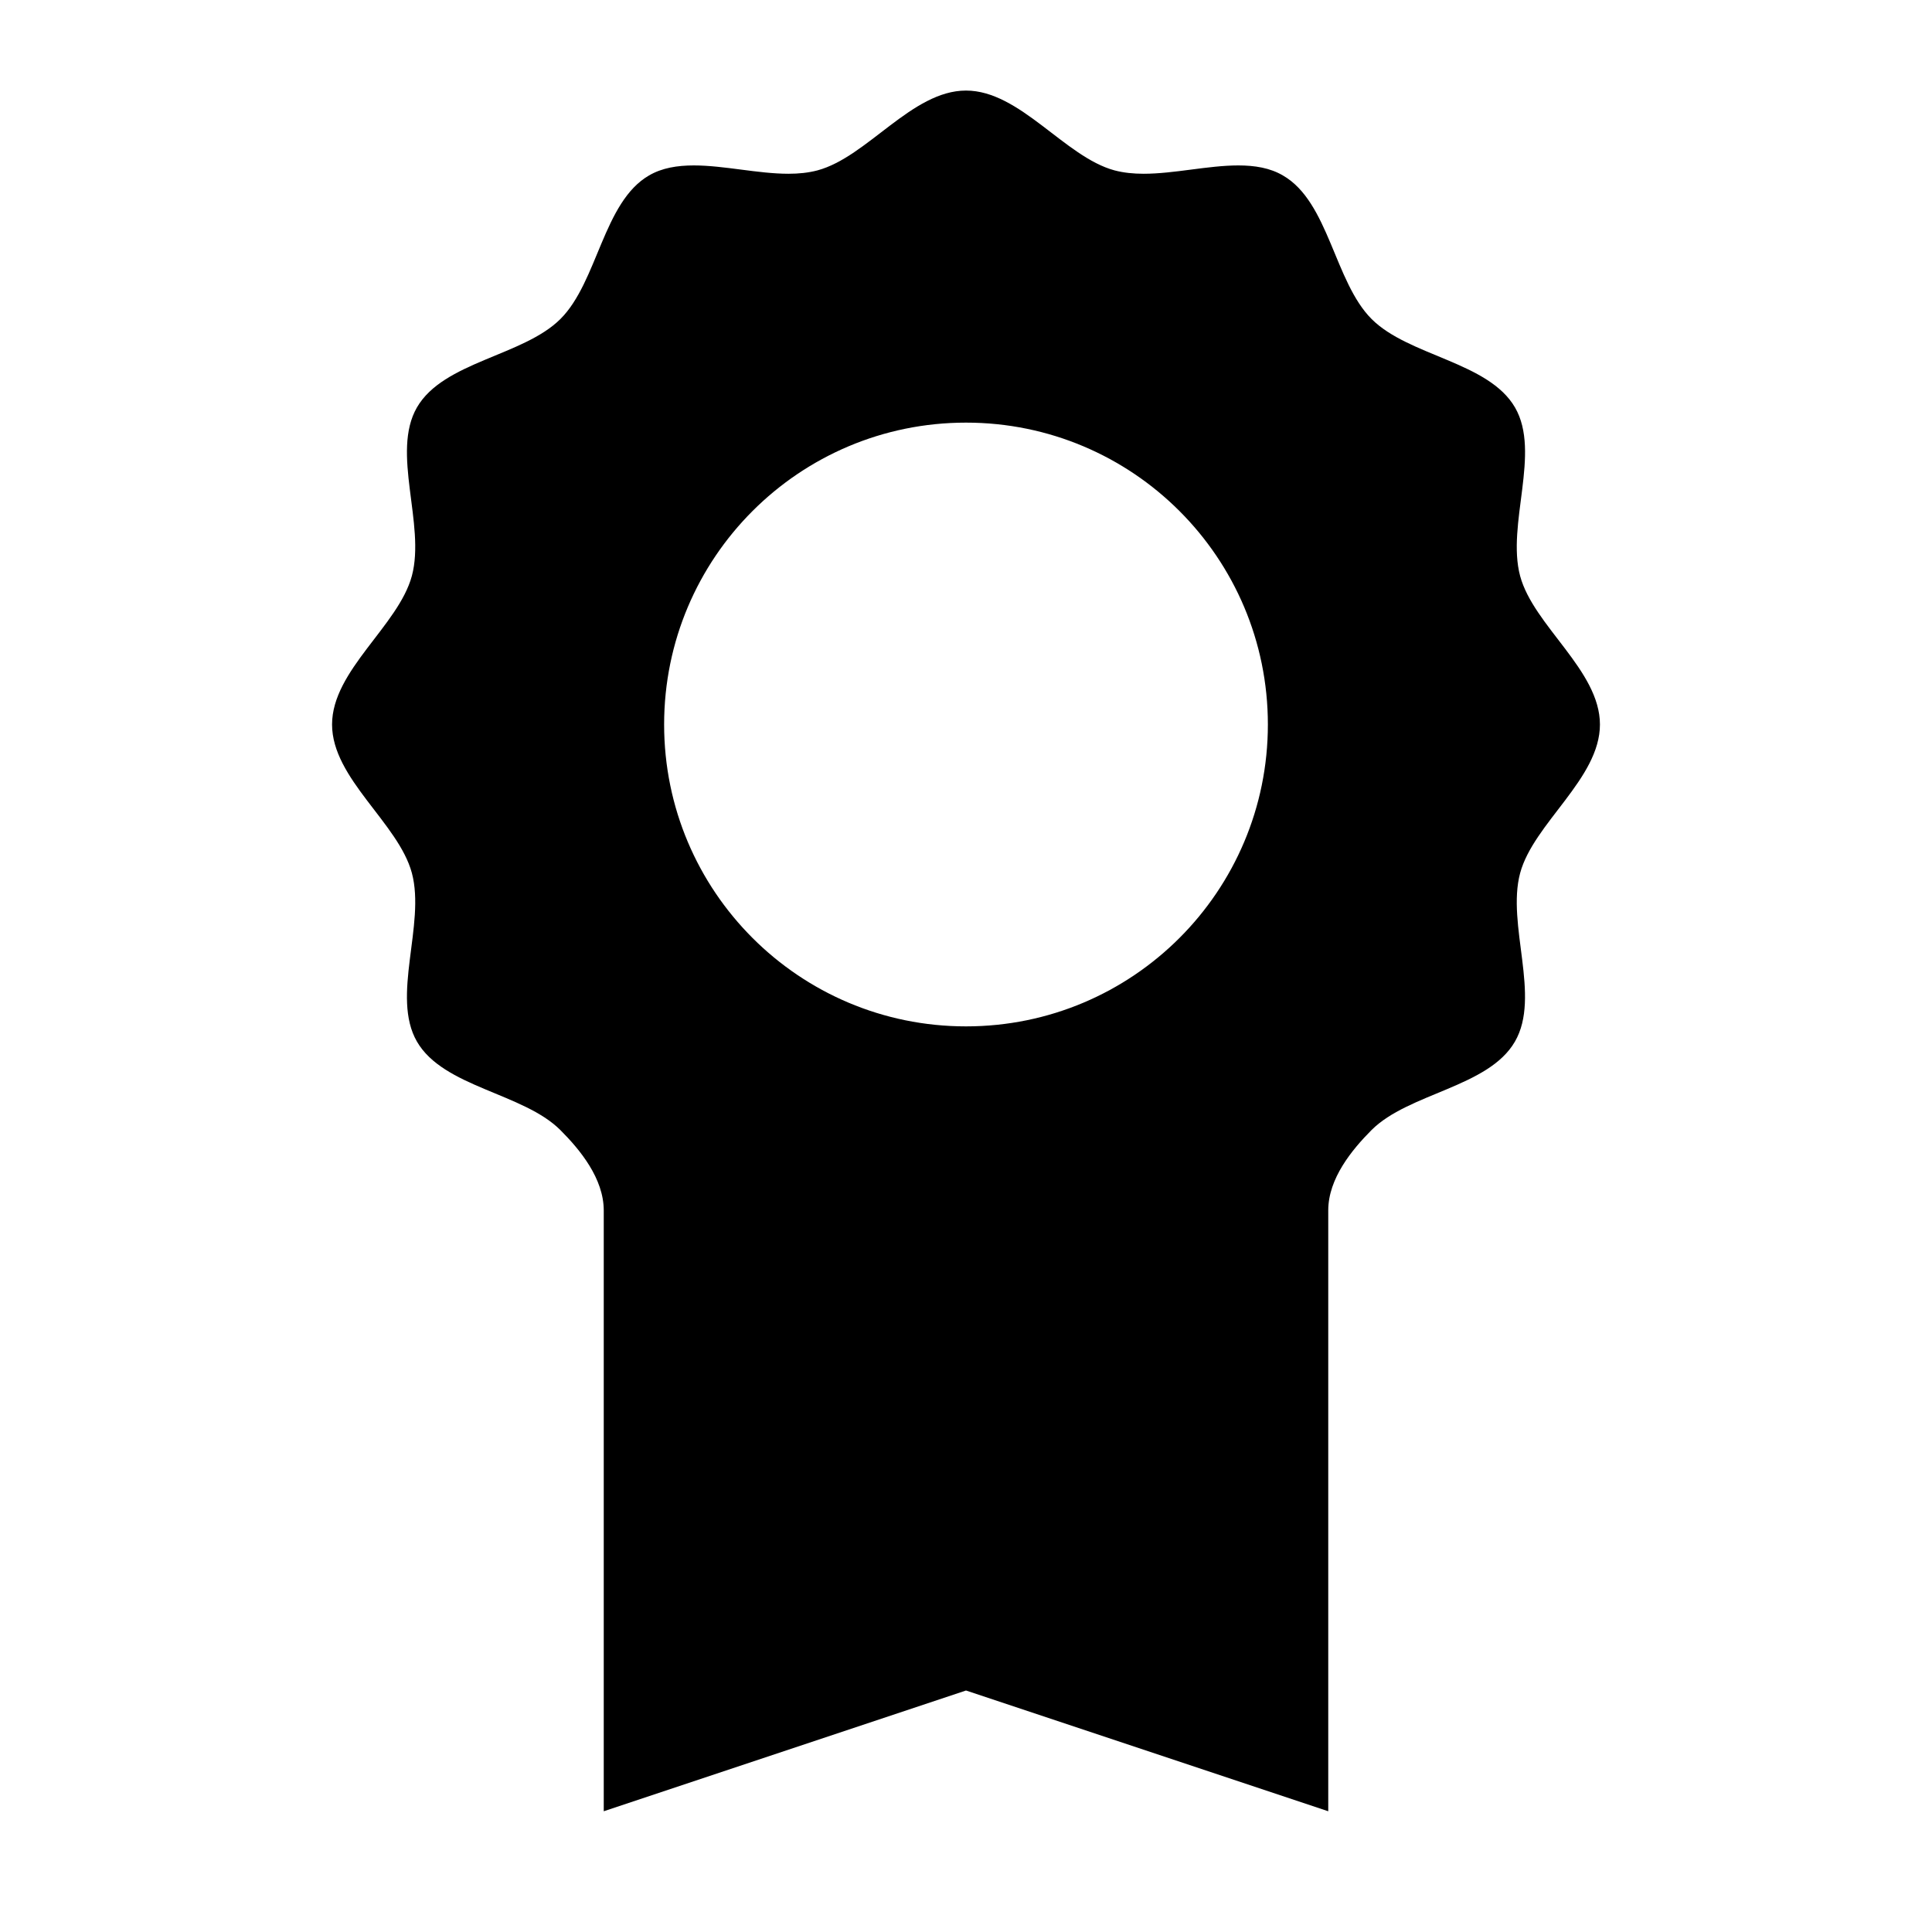
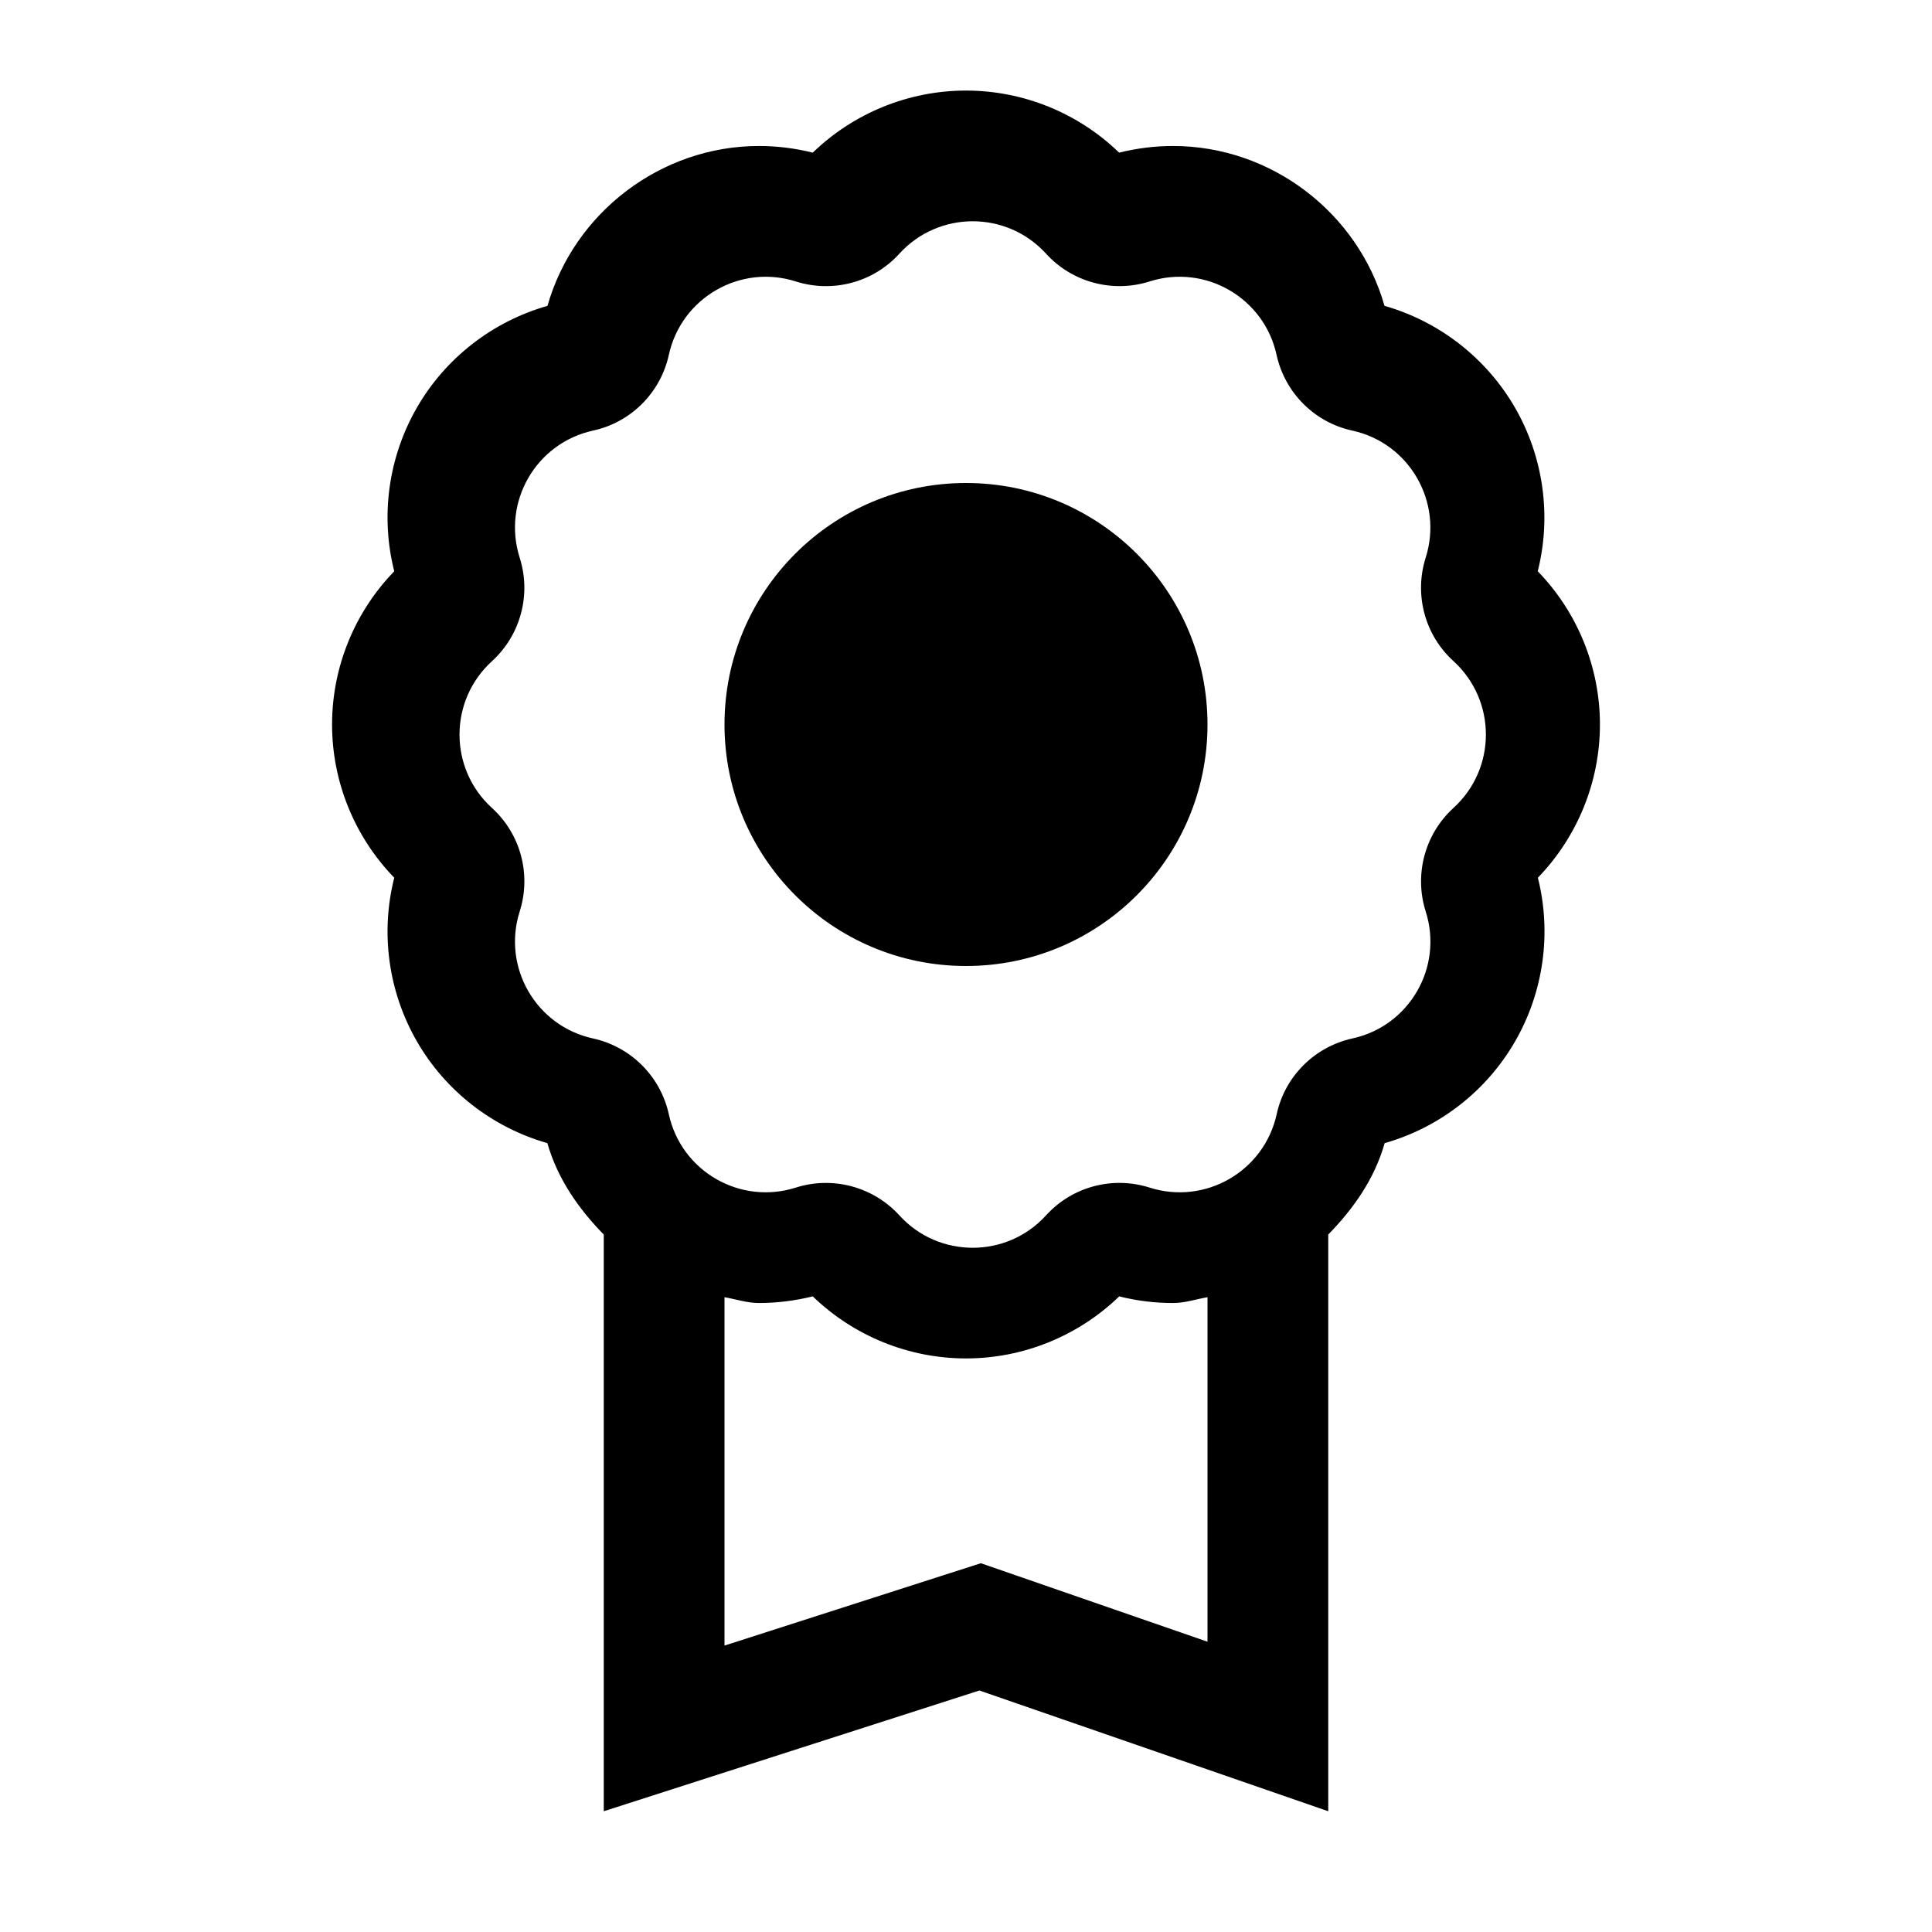
<svg xmlns="http://www.w3.org/2000/svg" version="1.1" id="Ebene_1" x="0px" y="0px" viewBox="0 0 16 16" enable-background="new 0 0 16 16" xml:space="preserve">
  <g class="icon-color">
-     <path d="M12.589,7.231C12.7,6.818,13.25,6.448,13.25,6c0-0.448-0.55-0.817-0.661-1.23c-0.114-0.427,0.174-1.021-0.042-1.395  c-0.219-0.379-0.88-0.425-1.188-0.733c-0.308-0.308-0.354-0.969-0.733-1.188C10.518,1.39,10.391,1.37,10.255,1.37  c-0.25,0-0.531,0.069-0.784,0.069c-0.084,0-0.165-0.008-0.241-0.028C8.818,1.3,8.448,0.75,8,0.75c-0.448,0-0.817,0.55-1.23,0.661  c-0.076,0.02-0.156,0.028-0.24,0.028c-0.253,0-0.534-0.069-0.784-0.069c-0.136,0-0.263,0.02-0.371,0.083  c-0.379,0.219-0.425,0.88-0.733,1.188S3.673,2.994,3.453,3.374C3.237,3.748,3.525,4.342,3.411,4.769C3.3,5.182,2.75,5.552,2.75,6  c0,0.448,0.55,0.817,0.661,1.23c0.114,0.427-0.174,1.022,0.042,1.396c0.219,0.379,0.88,0.425,1.188,0.733  C4.804,9.522,5,9.76,5,10.025C5,11.294,5,15,5,15l3-1l3,1c0,0,0-3.5,0-4.976c0-0.264,0.196-0.502,0.358-0.665  c0.308-0.308,0.969-0.354,1.188-0.733C12.763,8.252,12.475,7.658,12.589,7.231z M8,3.5c1.381,0,2.5,1.119,2.5,2.5  c0,1.381-1.119,2.5-2.5,2.5S5.5,7.381,5.5,6C5.5,4.619,6.619,3.5,8,3.5z" />
+     <path enable-background="new    " d="M13.25,6c0-0.474-0.186-0.93-0.515-1.269c0.115-0.457,0.048-0.946-0.189-1.356   s-0.627-0.713-1.08-0.842c-0.221-0.774-0.94-1.324-1.752-1.324c-0.15,0-0.3,0.019-0.446,0.055C8.93,0.936,8.474,0.75,8,0.75   S7.07,0.936,6.731,1.264C6.585,1.228,6.436,1.209,6.286,1.209c-0.812,0-1.532,0.551-1.752,1.324C4.08,2.662,3.69,2.964,3.453,3.375   S3.149,4.274,3.265,4.731C2.936,5.07,2.75,5.526,2.75,6s0.186,0.93,0.515,1.269C3.149,7.726,3.216,8.214,3.453,8.625   s0.627,0.713,1.08,0.842C4.618,9.764,4.792,10.011,5,10.224V15l3.111-1L11,15v-4.776c0.208-0.213,0.383-0.46,0.467-0.757   c0.454-0.129,0.843-0.431,1.08-0.842s0.304-0.899,0.189-1.356C13.064,6.93,13.25,6.474,13.25,6z M8.438,13.055l-0.315-0.109   l-0.318,0.102L6,13.628v-2.885c0.095,0.016,0.186,0.048,0.285,0.048c0.15,0,0.3-0.019,0.446-0.055C7.07,11.064,7.526,11.25,8,11.25   s0.93-0.186,1.269-0.514c0.146,0.037,0.295,0.055,0.446,0.055c0.099,0,0.19-0.032,0.285-0.048v2.853L8.438,13.055z M12.037,6.691   c-0.237,0.216-0.327,0.551-0.23,0.857C11.954,8.009,11.673,8.497,11.2,8.6c-0.314,0.069-0.559,0.314-0.627,0.627   C10.469,9.701,9.981,9.982,9.52,9.835c-0.306-0.097-0.641-0.008-0.857,0.23c-0.326,0.358-0.889,0.358-1.215,0   c-0.216-0.237-0.551-0.327-0.857-0.23C6.13,9.982,5.642,9.701,5.539,9.228C5.47,8.914,5.225,8.669,4.911,8.6   C4.438,8.497,4.157,8.009,4.304,7.548c0.097-0.306,0.008-0.641-0.23-0.857c-0.358-0.326-0.358-0.889,0-1.215   c0.237-0.216,0.327-0.551,0.23-0.857C4.157,4.157,4.438,3.67,4.911,3.566C5.225,3.498,5.47,3.253,5.539,2.939   C5.642,2.466,6.13,2.184,6.591,2.331c0.306,0.097,0.641,0.008,0.857-0.23c0.326-0.358,0.889-0.358,1.215,0   c0.216,0.237,0.551,0.327,0.857,0.23c0.461-0.147,0.949,0.135,1.052,0.608c0.069,0.314,0.314,0.559,0.627,0.627   c0.473,0.103,0.754,0.591,0.608,1.052c-0.097,0.306-0.008,0.641,0.23,0.857C12.395,5.802,12.395,6.365,12.037,6.691z" />
+     <circle enable-background="new    " cx="8" cy="6" r="2" />
  </g>
</svg>
